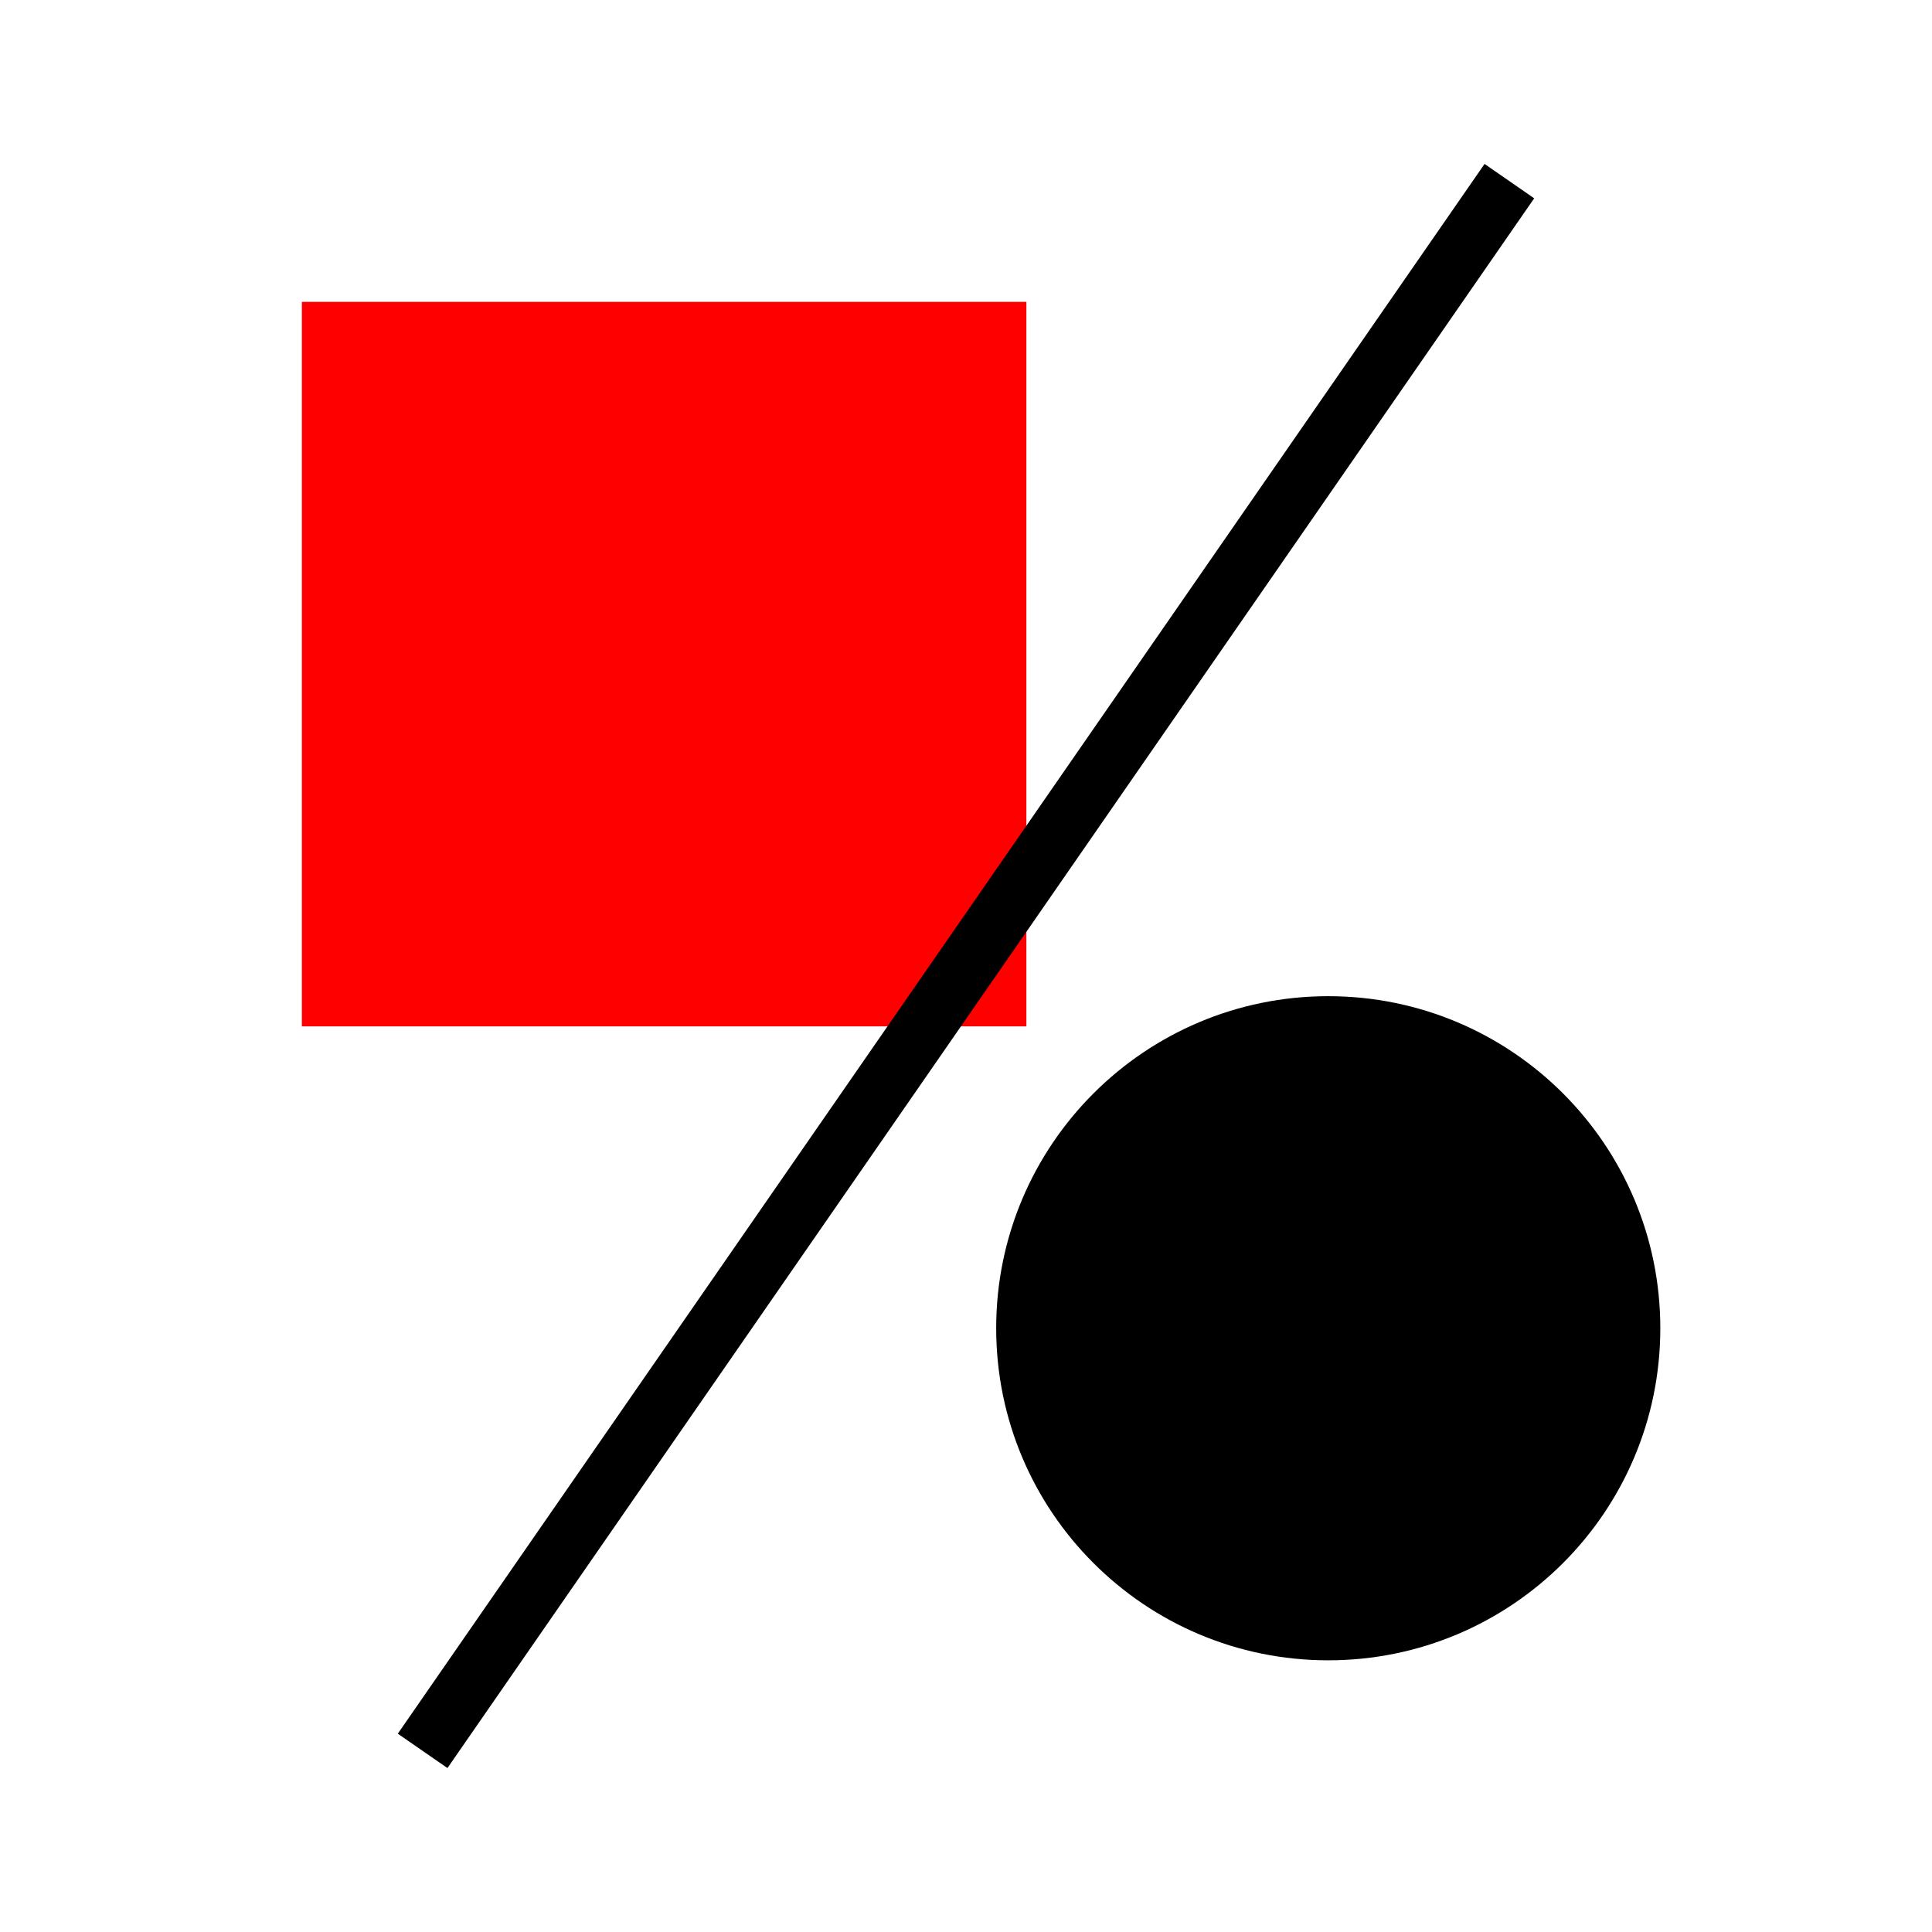
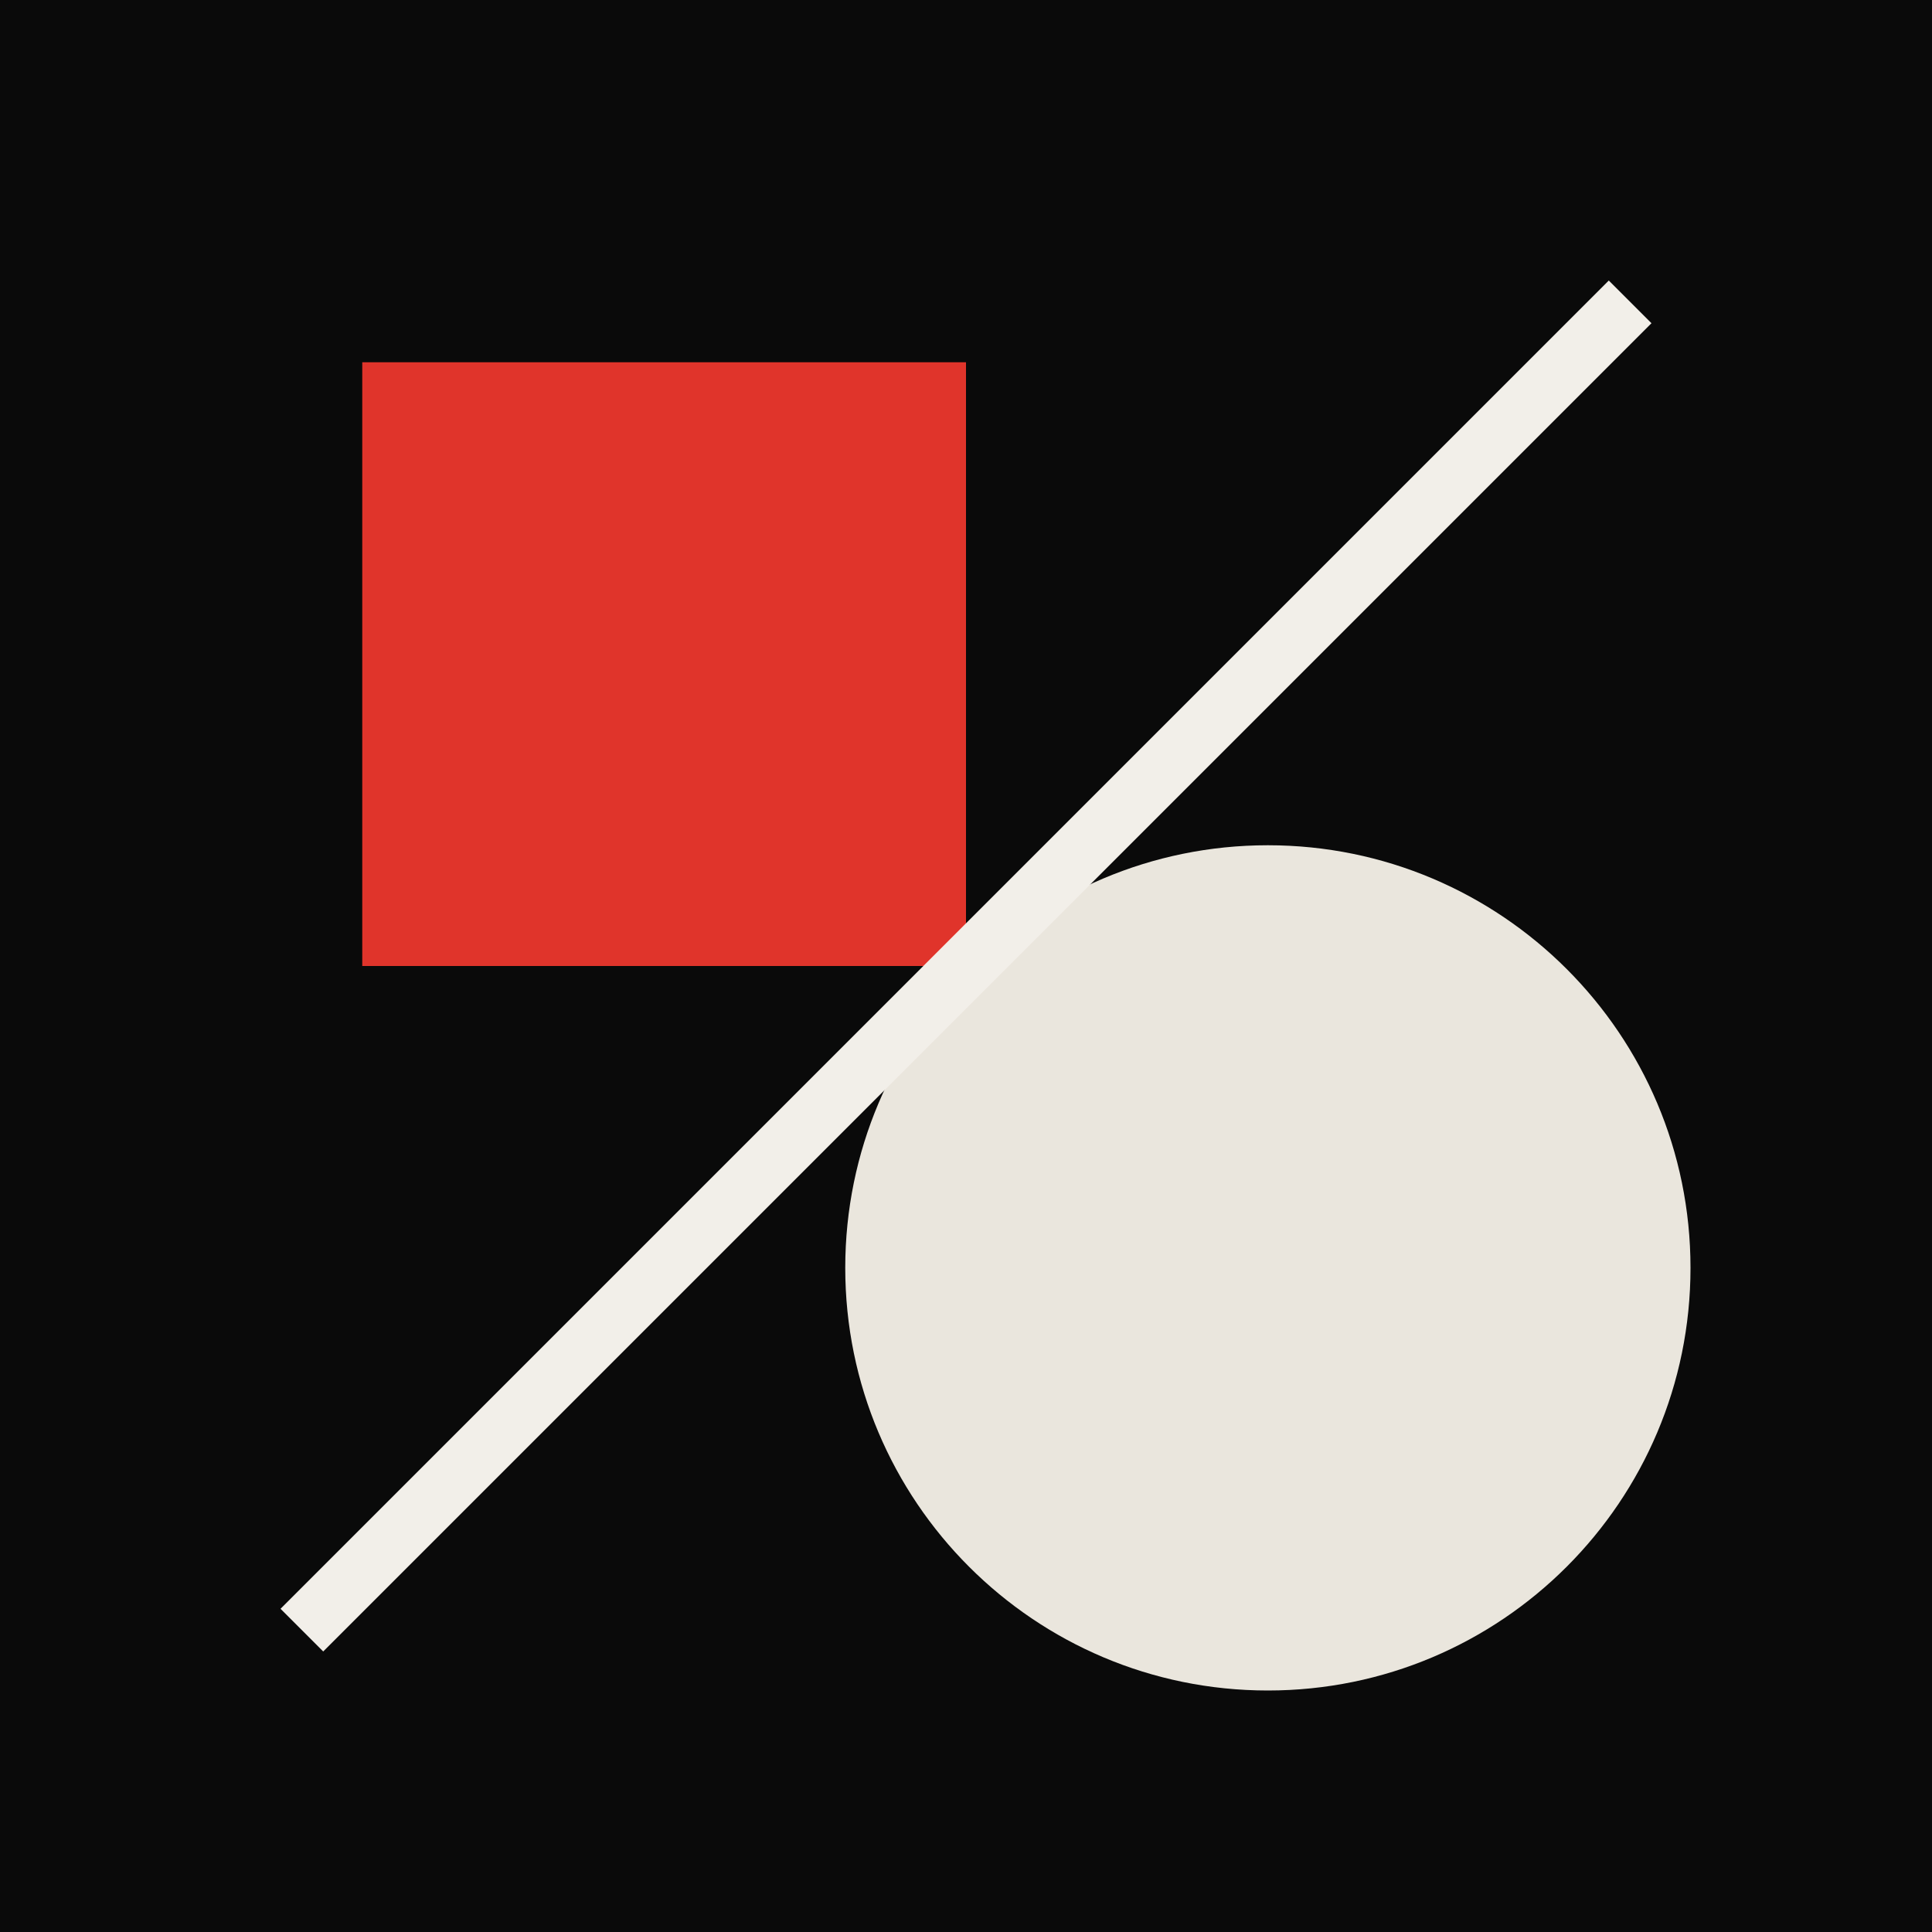
<svg xmlns="http://www.w3.org/2000/svg" viewBox="0 0 64 64">
-   <rect width="64" height="64" fill="#ffffff" />
-   <rect x="10" y="10" width="24" height="24" fill="#ff0000" />
-   <circle cx="44" cy="44" r="11" fill="#000000" />
-   <line x1="50" y1="6" x2="14" y2="58" stroke="#000000" stroke-width="2" />
+   <rect width="64" height="64" fill="#0a0a0a" />
+   <rect x="12" y="12" width="20" height="20" fill="#e0342b" />
+   <circle cx="42" cy="42" r="14" fill="#eae6dd" />
+   <line x1="10" y1="54" x2="54" y2="10" stroke="#f2efe9" stroke-width="2" />
</svg>
